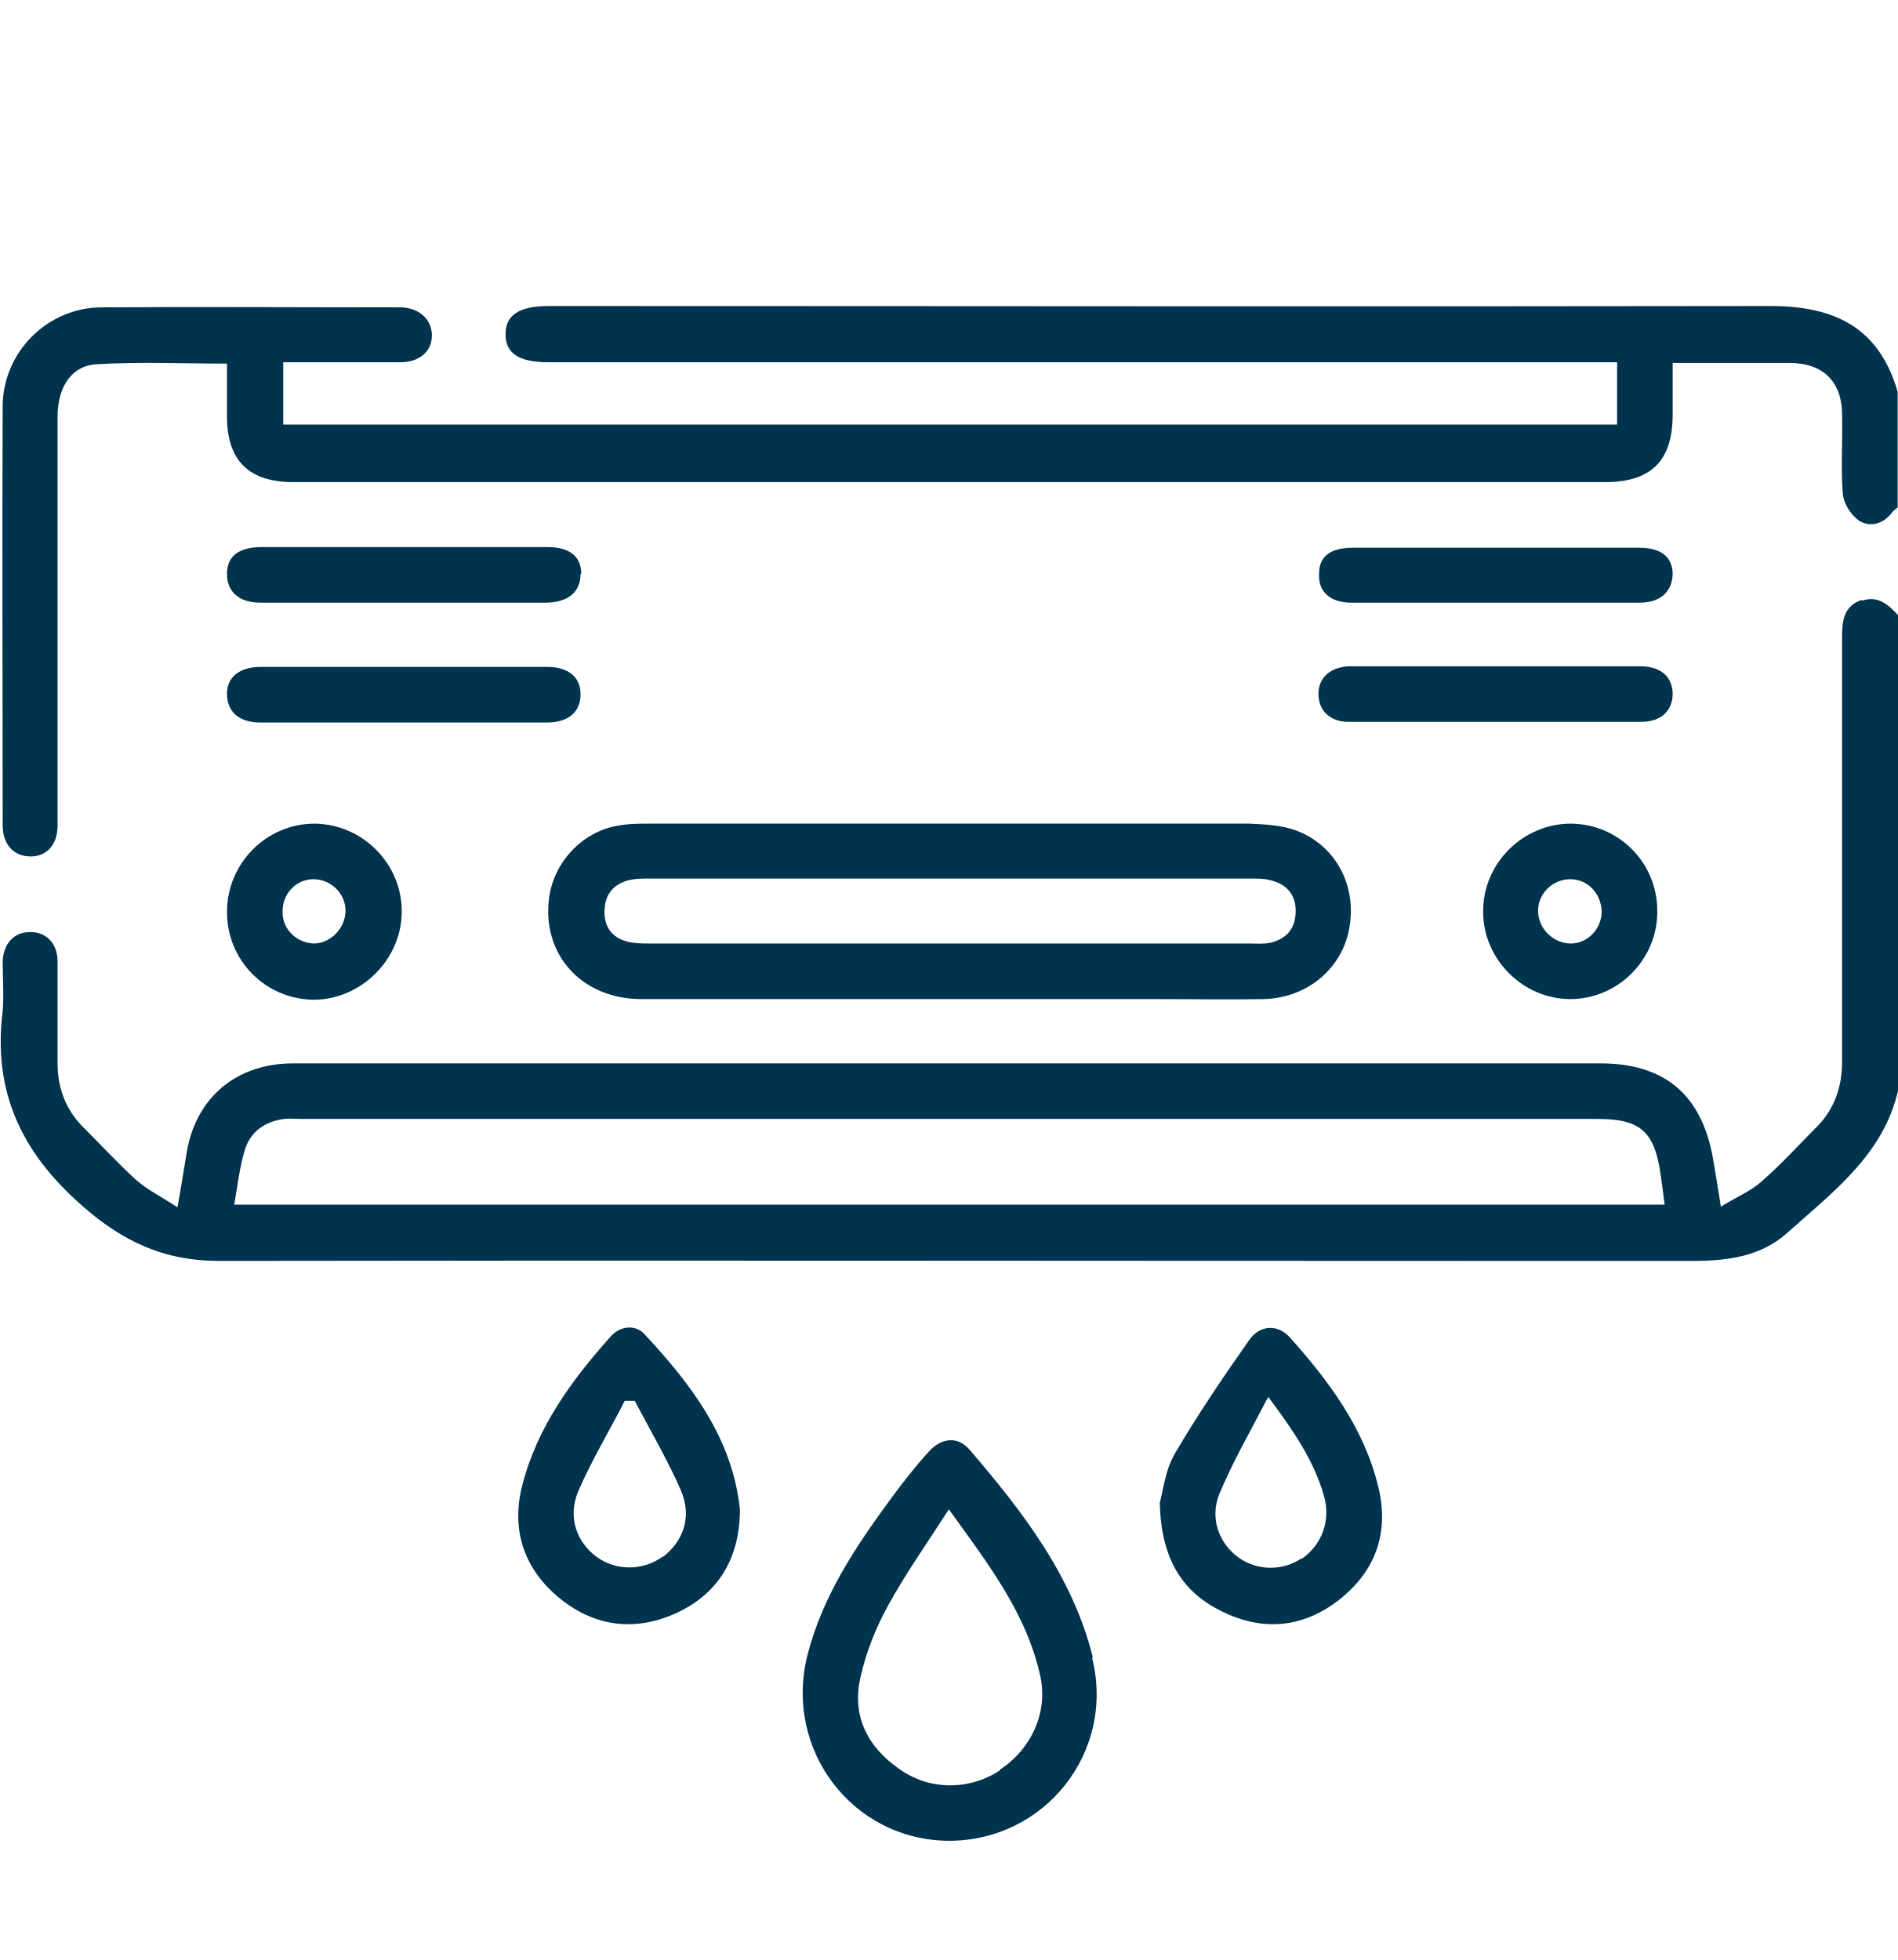
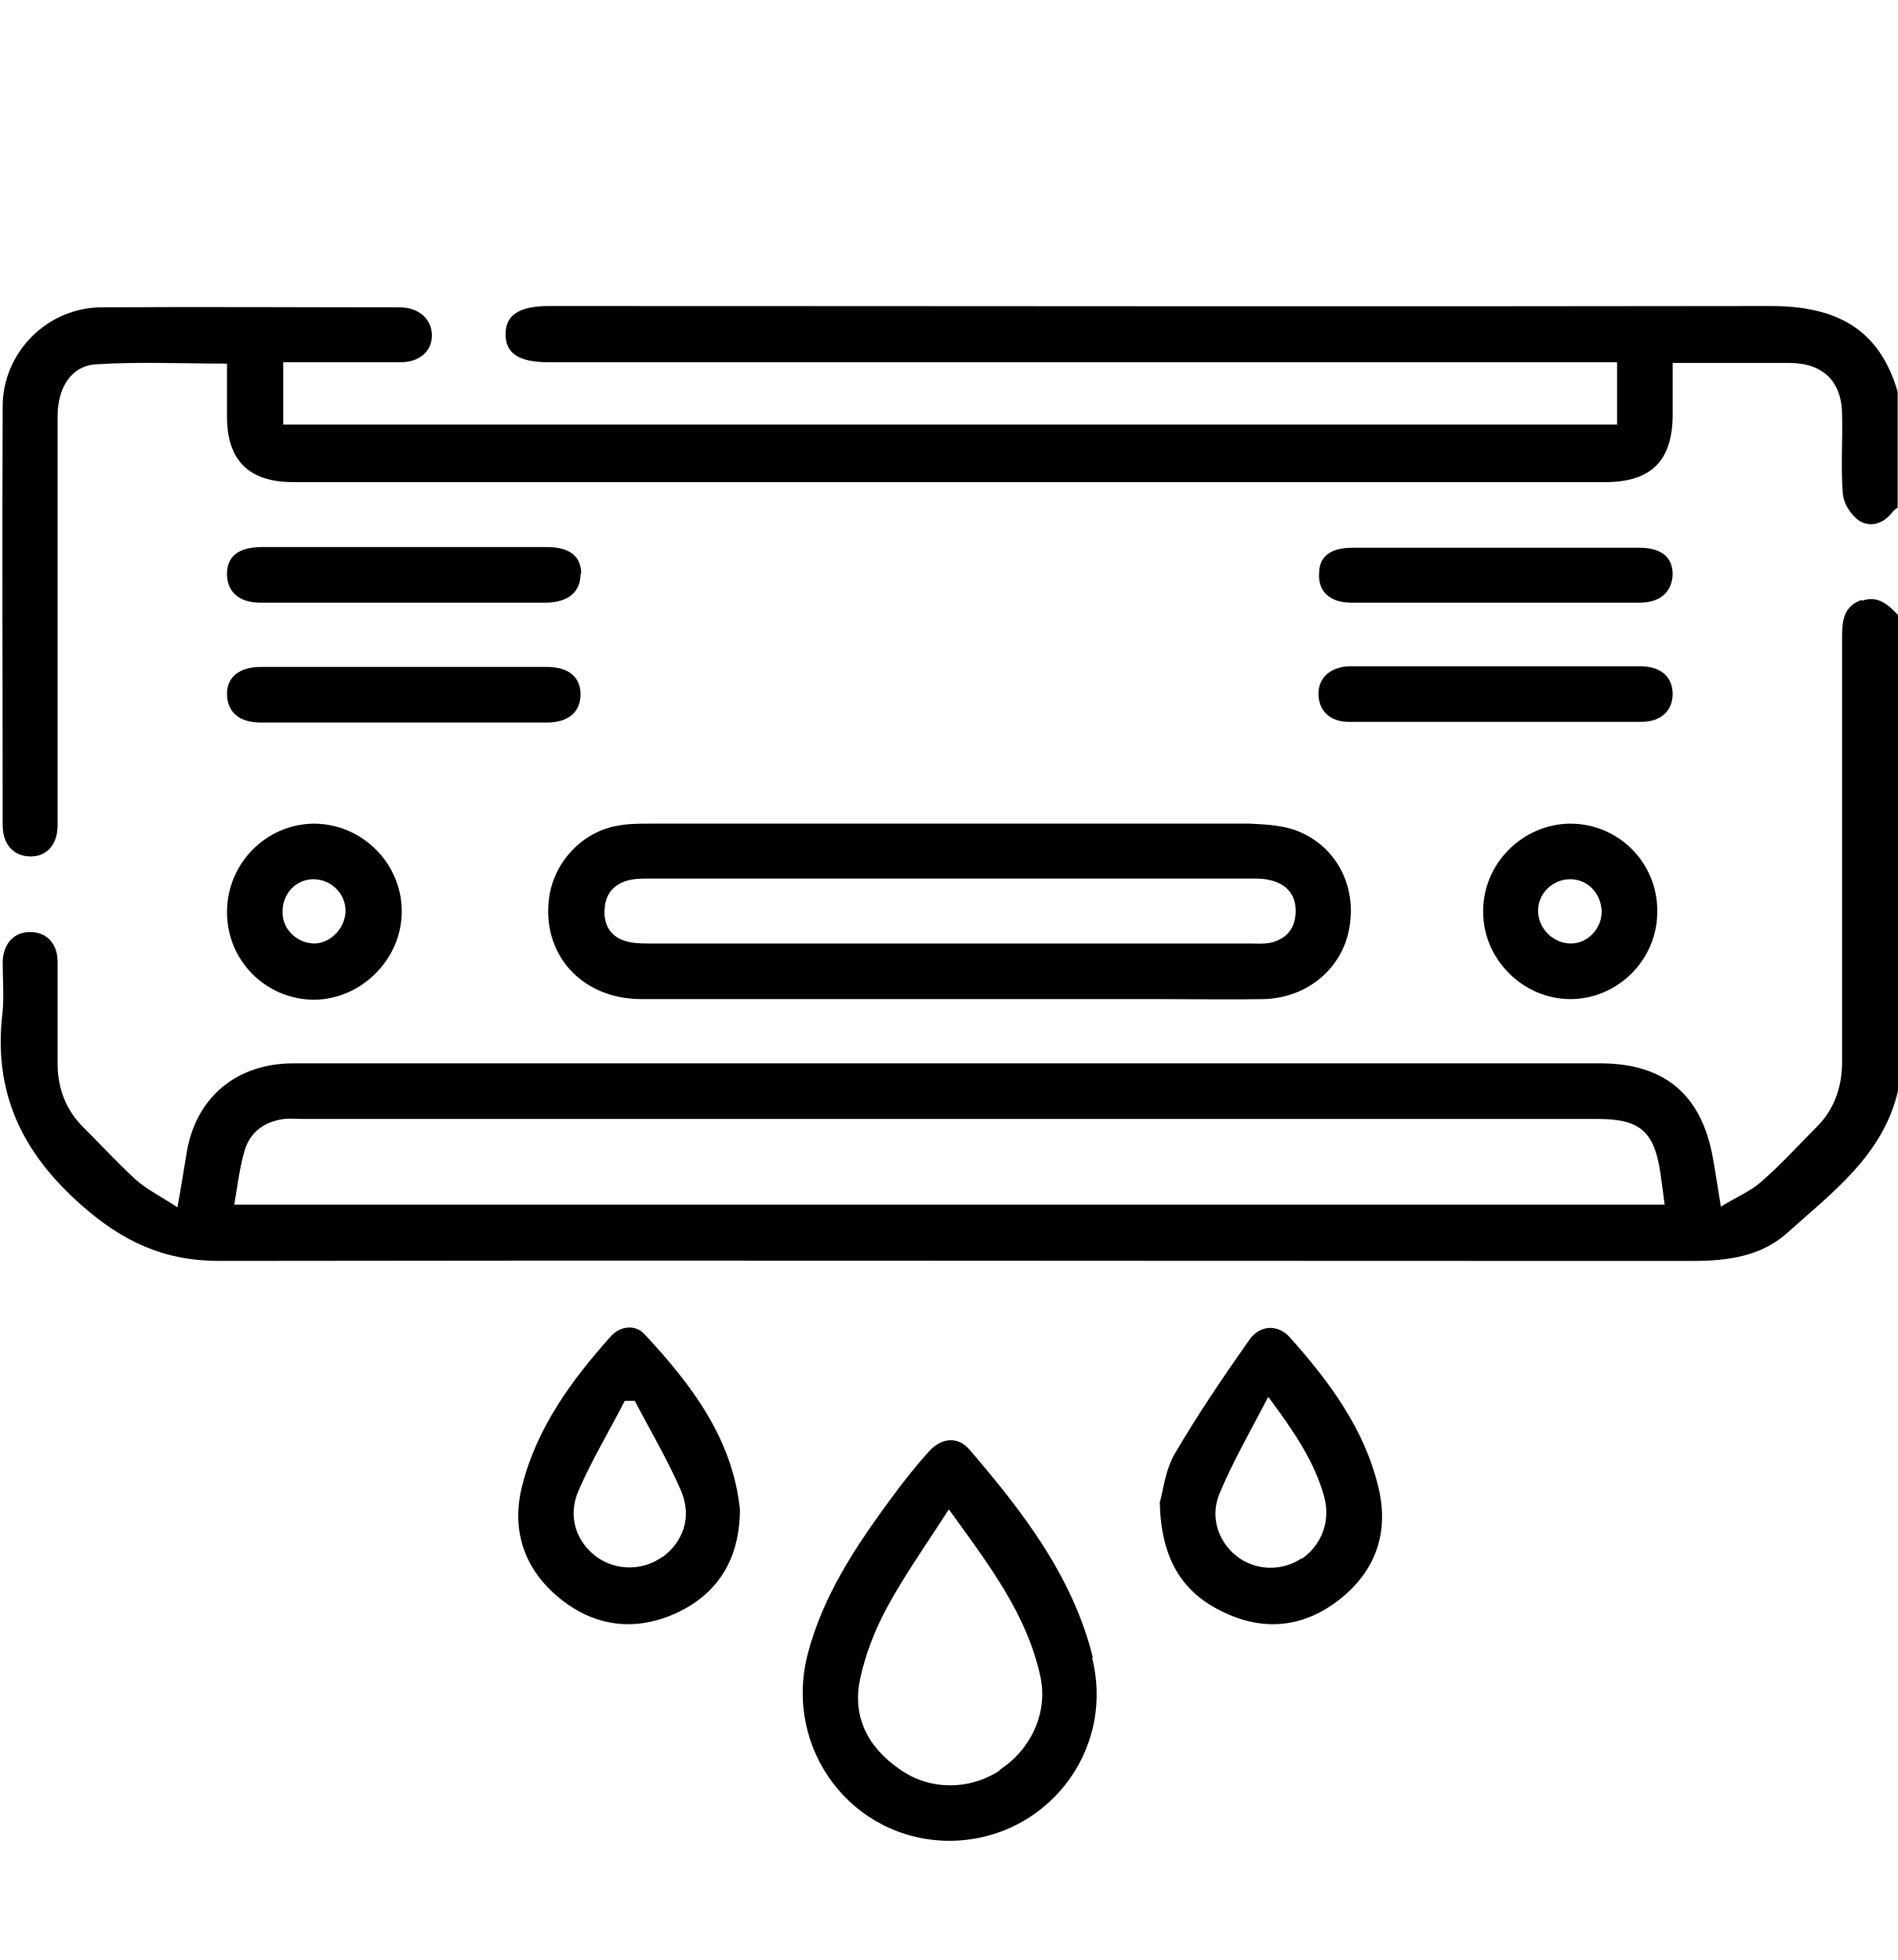
<svg xmlns="http://www.w3.org/2000/svg" id="Layer_1" data-name="Layer 1" viewBox="0 0 28.34 29.27">
  <defs>
    <style>
      .cls-1 {
        fill: #00334e;
      }
    </style>
  </defs>
-   <path class="cls-1" d="m27.8,8.96c-.26.09-.29.3-.29.54,0,2.12,0,4.23,0,6.36,0,.36-.11.69-.36.95-.28.28-.55.58-.85.84-.17.15-.38.23-.6.37-.05-.3-.08-.51-.12-.73-.17-.95-.73-1.41-1.68-1.41H4.38c-.85,0-1.45.51-1.59,1.32-.04.24-.08.5-.14.83-.24-.16-.45-.26-.63-.42-.26-.24-.51-.51-.76-.76-.27-.26-.4-.59-.4-.97,0-.51,0-1.01,0-1.52,0-.28-.18-.45-.42-.44-.23,0-.39.17-.4.44,0,.24.02.5,0,.74-.15,1.2.28,2.11,1.18,2.9.61.54,1.23.83,2.05.83,6.24-.01,12.48,0,18.71,0h3.32c.5,0,.99-.07,1.37-.4.69-.62,1.46-1.18,1.68-2.16v-7.08c-.15-.16-.3-.3-.54-.22ZM3.5,17.98c.05-.29.08-.56.16-.82.09-.27.3-.41.58-.45.09-.01.19,0,.27,0h19.35c.64,0,.85.19.94.83.02.15.04.28.06.45H3.5Z" />
-   <path class="cls-1" d="m28.34,5.86v1.72s-.06.04-.08.07c-.13.17-.32.23-.49.13-.13-.09-.24-.26-.25-.42-.03-.38,0-.77-.01-1.16,0-.5-.28-.78-.79-.78-.57,0-1.14,0-1.74,0,0,.27,0,.52,0,.77,0,.69-.32,1.01-1.01,1.01H4.38c-.66,0-.99-.32-.99-.98,0-.26,0-.51,0-.79-.67,0-1.31-.03-1.95.01-.37.02-.58.34-.58.78v5.28c0,.28,0,.56,0,.83,0,.28-.16.46-.4.46-.25,0-.42-.17-.42-.47,0-2.08-.01-4.17,0-6.25,0-.81.67-1.48,1.48-1.48,1.49-.01,2.97,0,4.45,0,.29,0,.48.18.48.42,0,.24-.19.4-.47.4-.58,0-1.16,0-1.75,0v.93h19.92v-.93h-15.95c-.45,0-.65-.13-.65-.42s.21-.42.65-.42c6.08,0,12.16.01,18.24,0,.96,0,1.62.32,1.9,1.28Z" />
-   <path class="cls-1" d="m19.29,12.38c-.2-.06-.42-.07-.63-.08h-8.96c-.16,0-.31,0-.47.03-.54.09-.96.55-1.03,1.08-.11.84.48,1.5,1.36,1.51,1.54,0,3.08,0,4.62,0h3.1c.54,0,1.07.01,1.6,0,.67-.02,1.2-.49,1.28-1.12.09-.64-.26-1.23-.87-1.42Zm-.33,1.7c-.09.02-.2.01-.3.01-1.5,0-3,0-4.5,0s-2.97,0-4.45,0c-.13,0-.26,0-.38-.04-.22-.07-.32-.25-.3-.48.01-.21.13-.36.34-.42.11-.03.22-.03.33-.03,3,0,5.99,0,8.98,0,.09,0,.19,0,.27.02.25.05.4.21.4.46,0,.26-.13.42-.38.48Z" />
-   <path class="cls-1" d="m16.32,24.75c-.3-1.21-1.05-2.18-1.84-3.1-.18-.21-.43-.18-.62.04-.19.21-.37.44-.54.67-.53.72-1.03,1.46-1.26,2.35-.36,1.42.67,2.77,2.11,2.78,1.44,0,2.49-1.33,2.14-2.73Zm-1.39,1.69c-.46.3-1.06.3-1.51-.03-.47-.33-.7-.79-.57-1.36.08-.36.22-.72.4-1.05.26-.48.58-.93.92-1.46.6.83,1.17,1.57,1.37,2.51.11.54-.15,1.08-.61,1.38Z" />
-   <path class="cls-1" d="m20.58,22.19c-.21-.86-.73-1.56-1.31-2.21-.18-.21-.46-.2-.62.04-.38.54-.76,1.1-1.1,1.68-.15.25-.18.57-.23.74.02.81.31,1.32.92,1.62.62.31,1.22.25,1.76-.17.56-.44.75-1.03.58-1.7Zm-1.14,1.08c-.28.19-.65.19-.93,0-.3-.21-.45-.59-.3-.96.2-.48.46-.93.73-1.45.38.51.68.95.83,1.47.11.38-.03.74-.33.95Z" />
-   <path class="cls-1" d="m9.63,19.93c-.14-.16-.38-.13-.52.04-.58.65-1.09,1.35-1.31,2.21-.17.66.02,1.25.56,1.69.53.43,1.14.5,1.76.21.61-.29.91-.8.93-1.48,0-.02,0-.04,0-.06-.11-1.06-.73-1.87-1.42-2.61Zm.26,3.32c-.29.21-.69.21-.98,0-.3-.22-.44-.6-.27-.99.2-.46.46-.89.69-1.34h.15c.23.44.49.88.69,1.34.17.4.03.76-.27.99Z" />
-   <path class="cls-1" d="m4.7,12.3c-.72,0-1.31.59-1.31,1.32s.58,1.3,1.29,1.31c.71,0,1.32-.6,1.32-1.32,0-.71-.58-1.3-1.3-1.31Zm0,1.79c-.25,0-.48-.2-.48-.46-.01-.28.2-.5.46-.5s.48.21.48.47c0,.25-.21.48-.46.49Z" />
-   <path class="cls-1" d="m23.46,12.3c-.72,0-1.32.6-1.31,1.32,0,.71.6,1.3,1.3,1.3.72,0,1.31-.6,1.3-1.32,0-.72-.58-1.3-1.3-1.3Zm0,1.79c-.26,0-.49-.22-.49-.49,0-.26.22-.47.48-.47s.46.21.47.48c0,.26-.21.48-.46.48Z" />
-   <path class="cls-1" d="m8.67,8.57c0,.26-.17.42-.5.43H3.89c-.33,0-.5-.17-.5-.43,0-.26.17-.4.52-.4.72,0,1.44,0,2.16,0s1.4,0,2.1,0c.34,0,.51.14.51.4Z" />
-   <path class="cls-1" d="m24.98,8.56c0,.26-.17.44-.49.44-1.44,0-2.87,0-4.31,0-.32,0-.5-.17-.48-.44,0-.25.17-.38.5-.38.72,0,1.44,0,2.16,0s1.42,0,2.12,0c.32,0,.49.13.5.38Z" />
-   <path class="cls-1" d="m24.98,10.36c0,.25-.17.42-.47.42-1.46,0-2.91,0-4.37,0-.28,0-.45-.17-.45-.42,0-.24.18-.4.46-.41h4.34c.31,0,.48.15.49.4Z" />
-   <path class="cls-1" d="m8.67,10.37c0,.26-.18.42-.5.42-1.43,0-2.86,0-4.28,0-.32,0-.5-.16-.5-.43,0-.25.19-.4.5-.4h4.28c.32,0,.5.15.5.41Z" />
+   <path className="cls-1" d="m27.8,8.96c-.26.09-.29.3-.29.54,0,2.12,0,4.23,0,6.36,0,.36-.11.69-.36.95-.28.28-.55.58-.85.84-.17.15-.38.23-.6.37-.05-.3-.08-.51-.12-.73-.17-.95-.73-1.41-1.68-1.41H4.38c-.85,0-1.45.51-1.59,1.32-.04.24-.08.5-.14.83-.24-.16-.45-.26-.63-.42-.26-.24-.51-.51-.76-.76-.27-.26-.4-.59-.4-.97,0-.51,0-1.01,0-1.52,0-.28-.18-.45-.42-.44-.23,0-.39.17-.4.44,0,.24.02.5,0,.74-.15,1.2.28,2.11,1.18,2.9.61.54,1.23.83,2.05.83,6.24-.01,12.48,0,18.71,0h3.32c.5,0,.99-.07,1.37-.4.69-.62,1.46-1.18,1.68-2.16v-7.08c-.15-.16-.3-.3-.54-.22ZM3.5,17.98c.05-.29.08-.56.16-.82.09-.27.3-.41.58-.45.09-.01.19,0,.27,0h19.35c.64,0,.85.19.94.83.02.15.04.28.06.45H3.5Z" />
+   <path className="cls-1" d="m28.34,5.86v1.72s-.06.04-.08.07c-.13.17-.32.23-.49.13-.13-.09-.24-.26-.25-.42-.03-.38,0-.77-.01-1.16,0-.5-.28-.78-.79-.78-.57,0-1.14,0-1.74,0,0,.27,0,.52,0,.77,0,.69-.32,1.01-1.01,1.01H4.38c-.66,0-.99-.32-.99-.98,0-.26,0-.51,0-.79-.67,0-1.31-.03-1.95.01-.37.02-.58.34-.58.78v5.28c0,.28,0,.56,0,.83,0,.28-.16.46-.4.46-.25,0-.42-.17-.42-.47,0-2.08-.01-4.17,0-6.25,0-.81.67-1.48,1.48-1.48,1.49-.01,2.97,0,4.45,0,.29,0,.48.18.48.42,0,.24-.19.4-.47.4-.58,0-1.16,0-1.75,0v.93h19.92v-.93h-15.95c-.45,0-.65-.13-.65-.42s.21-.42.65-.42c6.08,0,12.16.01,18.24,0,.96,0,1.62.32,1.9,1.28Z" />
+   <path className="cls-1" d="m19.29,12.38c-.2-.06-.42-.07-.63-.08h-8.96c-.16,0-.31,0-.47.03-.54.09-.96.55-1.03,1.08-.11.84.48,1.5,1.36,1.51,1.54,0,3.08,0,4.62,0h3.1c.54,0,1.07.01,1.6,0,.67-.02,1.2-.49,1.28-1.12.09-.64-.26-1.23-.87-1.42Zm-.33,1.7c-.09.02-.2.01-.3.01-1.5,0-3,0-4.5,0s-2.97,0-4.45,0c-.13,0-.26,0-.38-.04-.22-.07-.32-.25-.3-.48.01-.21.13-.36.34-.42.11-.03.22-.03.33-.03,3,0,5.99,0,8.98,0,.09,0,.19,0,.27.02.25.05.4.21.4.46,0,.26-.13.42-.38.48Z" />
+   <path className="cls-1" d="m16.32,24.75c-.3-1.21-1.05-2.18-1.84-3.1-.18-.21-.43-.18-.62.04-.19.21-.37.44-.54.67-.53.72-1.03,1.46-1.26,2.35-.36,1.42.67,2.77,2.11,2.78,1.44,0,2.49-1.33,2.14-2.73Zm-1.39,1.69c-.46.3-1.06.3-1.51-.03-.47-.33-.7-.79-.57-1.36.08-.36.22-.72.4-1.05.26-.48.58-.93.92-1.46.6.83,1.17,1.57,1.37,2.51.11.54-.15,1.08-.61,1.38Z" />
+   <path className="cls-1" d="m20.58,22.19c-.21-.86-.73-1.56-1.31-2.21-.18-.21-.46-.2-.62.04-.38.54-.76,1.1-1.1,1.68-.15.25-.18.57-.23.74.02.81.31,1.32.92,1.62.62.31,1.22.25,1.76-.17.56-.44.75-1.03.58-1.7Zm-1.14,1.08c-.28.19-.65.19-.93,0-.3-.21-.45-.59-.3-.96.2-.48.46-.93.73-1.45.38.51.68.95.83,1.47.11.38-.03.74-.33.95Z" />
+   <path className="cls-1" d="m9.63,19.93c-.14-.16-.38-.13-.52.04-.58.65-1.09,1.35-1.31,2.21-.17.66.02,1.25.56,1.69.53.43,1.14.5,1.76.21.61-.29.91-.8.93-1.48,0-.02,0-.04,0-.06-.11-1.06-.73-1.87-1.42-2.61Zm.26,3.32c-.29.21-.69.21-.98,0-.3-.22-.44-.6-.27-.99.2-.46.46-.89.69-1.34h.15c.23.44.49.88.69,1.34.17.4.03.76-.27.99Z" />
+   <path className="cls-1" d="m4.7,12.3c-.72,0-1.31.59-1.31,1.32s.58,1.3,1.29,1.31c.71,0,1.32-.6,1.32-1.32,0-.71-.58-1.3-1.3-1.31Zm0,1.79c-.25,0-.48-.2-.48-.46-.01-.28.2-.5.46-.5s.48.21.48.47c0,.25-.21.48-.46.49Z" />
+   <path className="cls-1" d="m23.46,12.3c-.72,0-1.32.6-1.31,1.32,0,.71.6,1.3,1.3,1.3.72,0,1.31-.6,1.3-1.32,0-.72-.58-1.3-1.3-1.3Zm0,1.79c-.26,0-.49-.22-.49-.49,0-.26.22-.47.48-.47s.46.21.47.48c0,.26-.21.48-.46.48Z" />
+   <path className="cls-1" d="m8.67,8.57c0,.26-.17.42-.5.43H3.89c-.33,0-.5-.17-.5-.43,0-.26.17-.4.52-.4.72,0,1.44,0,2.16,0s1.4,0,2.1,0c.34,0,.51.14.51.4Z" />
+   <path className="cls-1" d="m24.98,8.56c0,.26-.17.44-.49.44-1.44,0-2.87,0-4.31,0-.32,0-.5-.17-.48-.44,0-.25.17-.38.5-.38.72,0,1.44,0,2.16,0s1.42,0,2.12,0c.32,0,.49.13.5.38Z" />
+   <path className="cls-1" d="m24.98,10.36c0,.25-.17.42-.47.42-1.46,0-2.91,0-4.37,0-.28,0-.45-.17-.45-.42,0-.24.18-.4.46-.41h4.34c.31,0,.48.15.49.4Z" />
+   <path className="cls-1" d="m8.67,10.37c0,.26-.18.42-.5.42-1.43,0-2.86,0-4.28,0-.32,0-.5-.16-.5-.43,0-.25.19-.4.5-.4h4.28c.32,0,.5.15.5.41Z" />
</svg>
